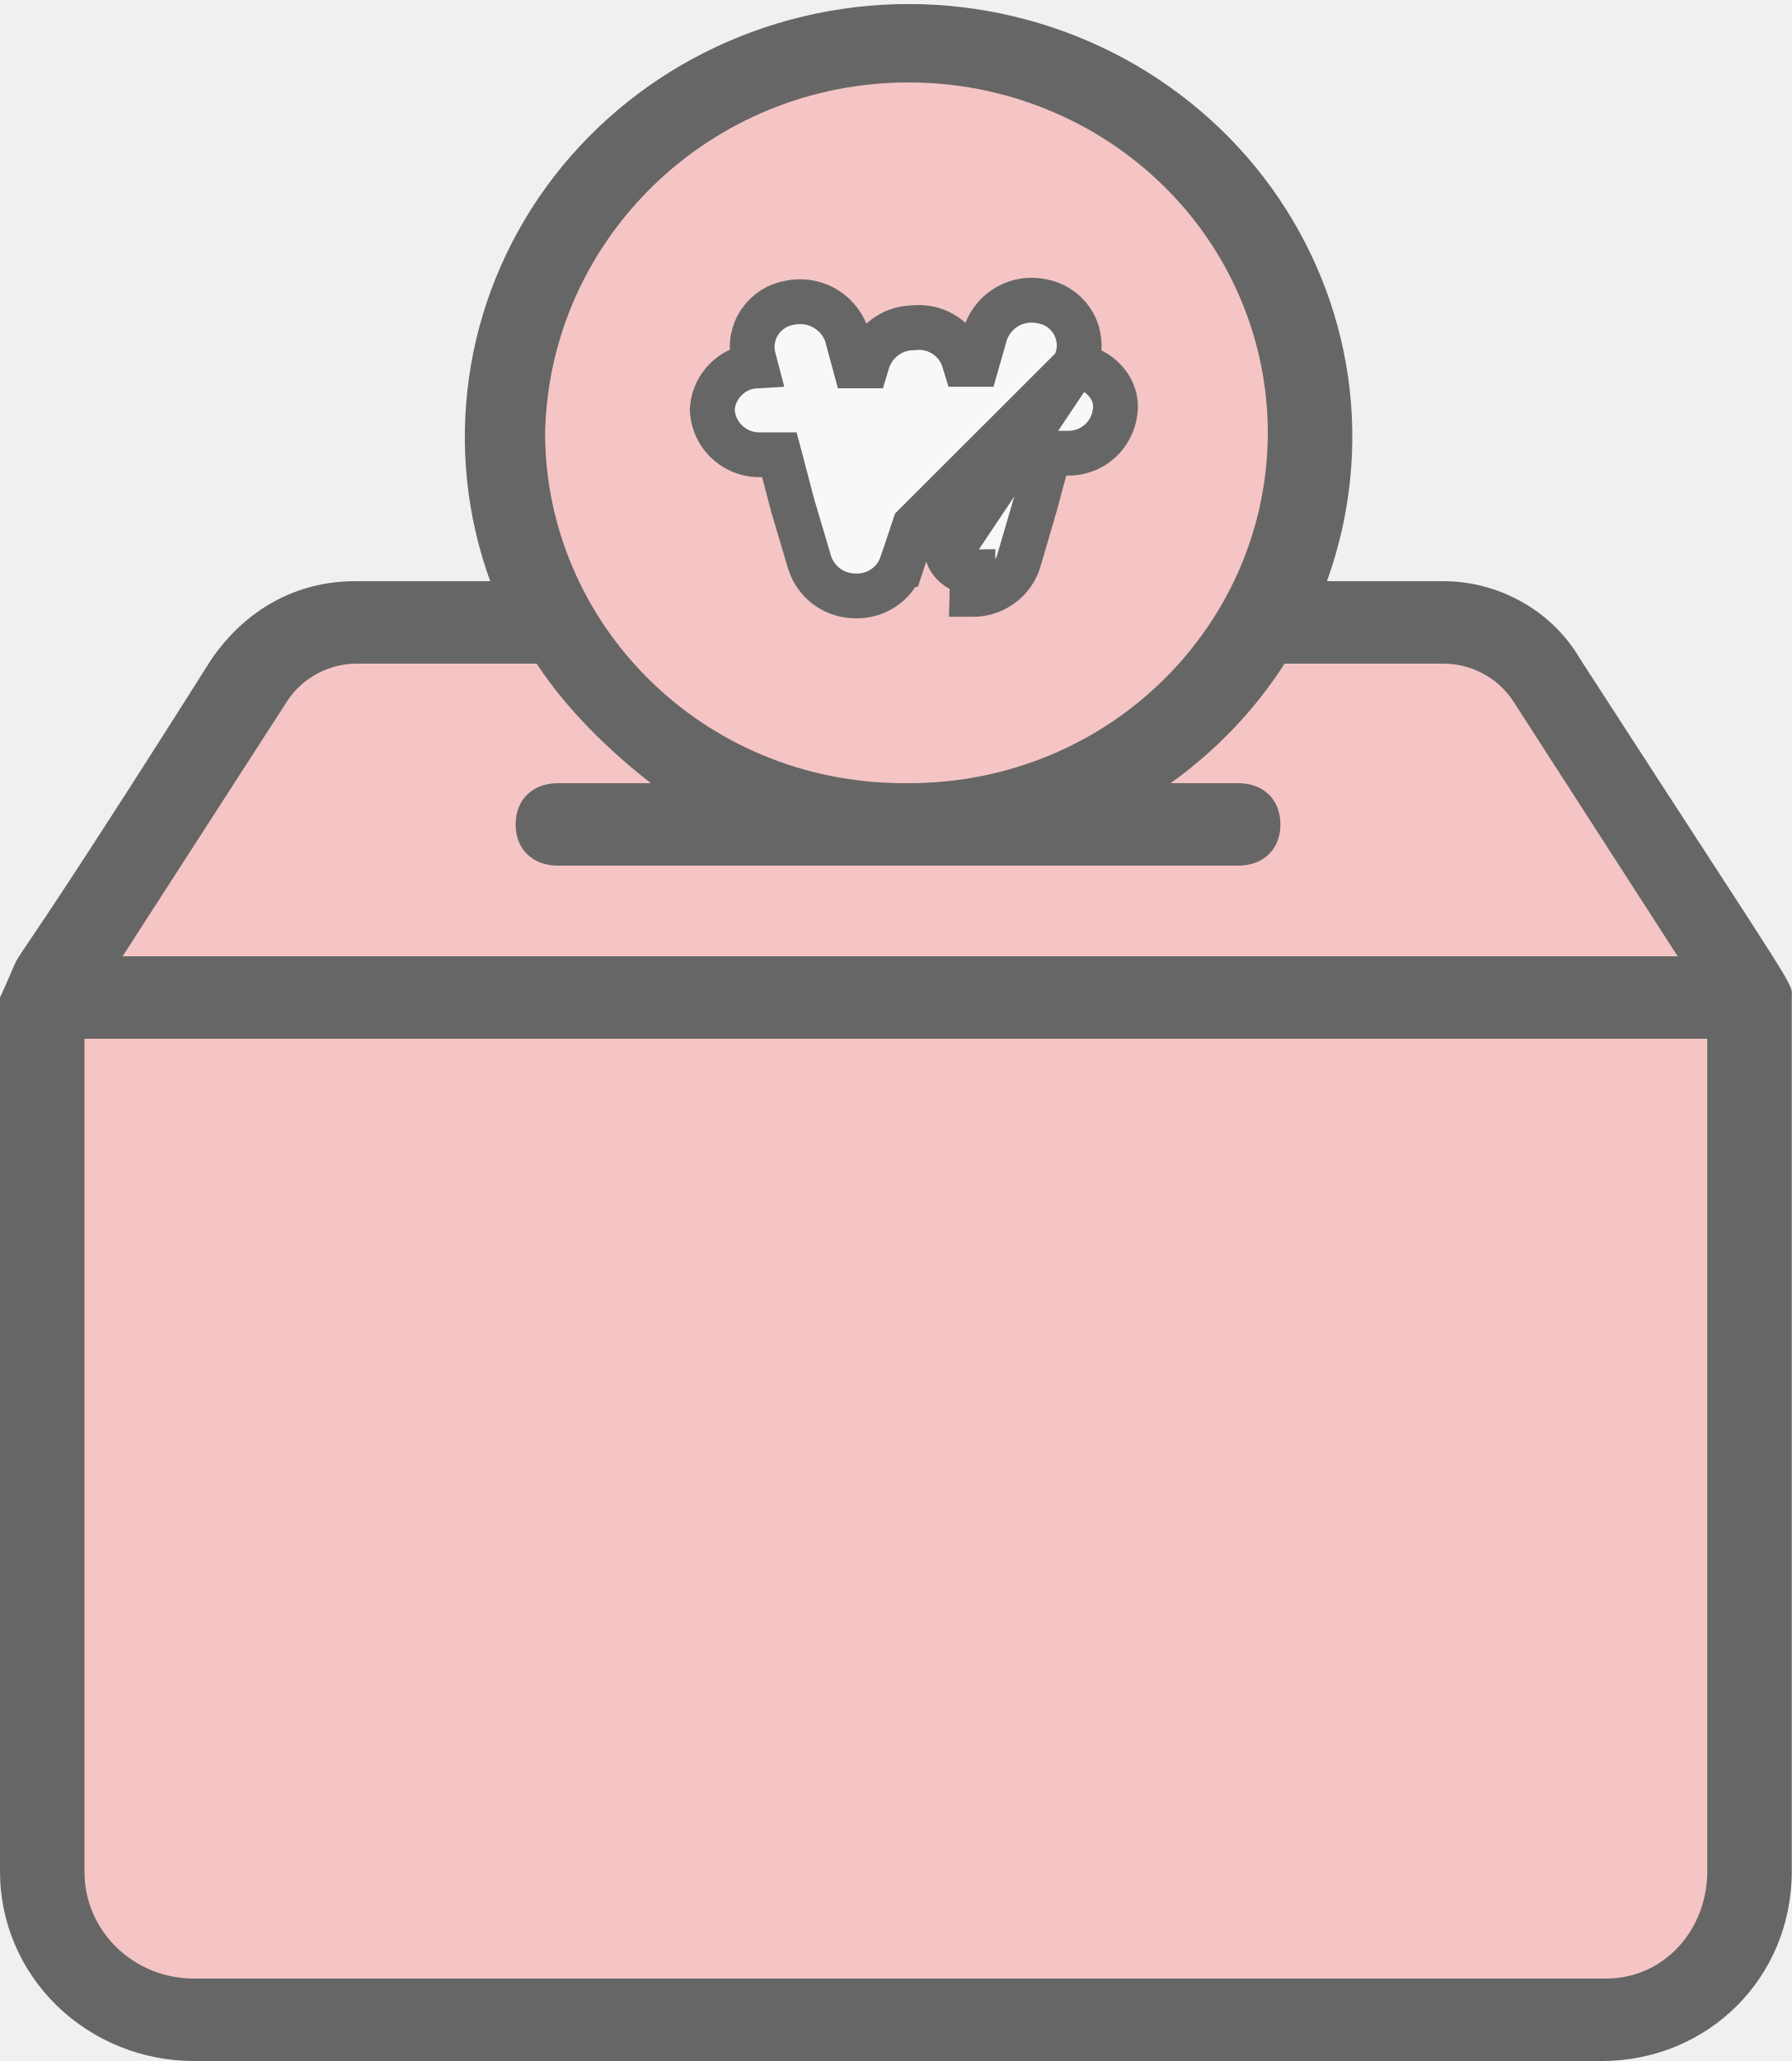
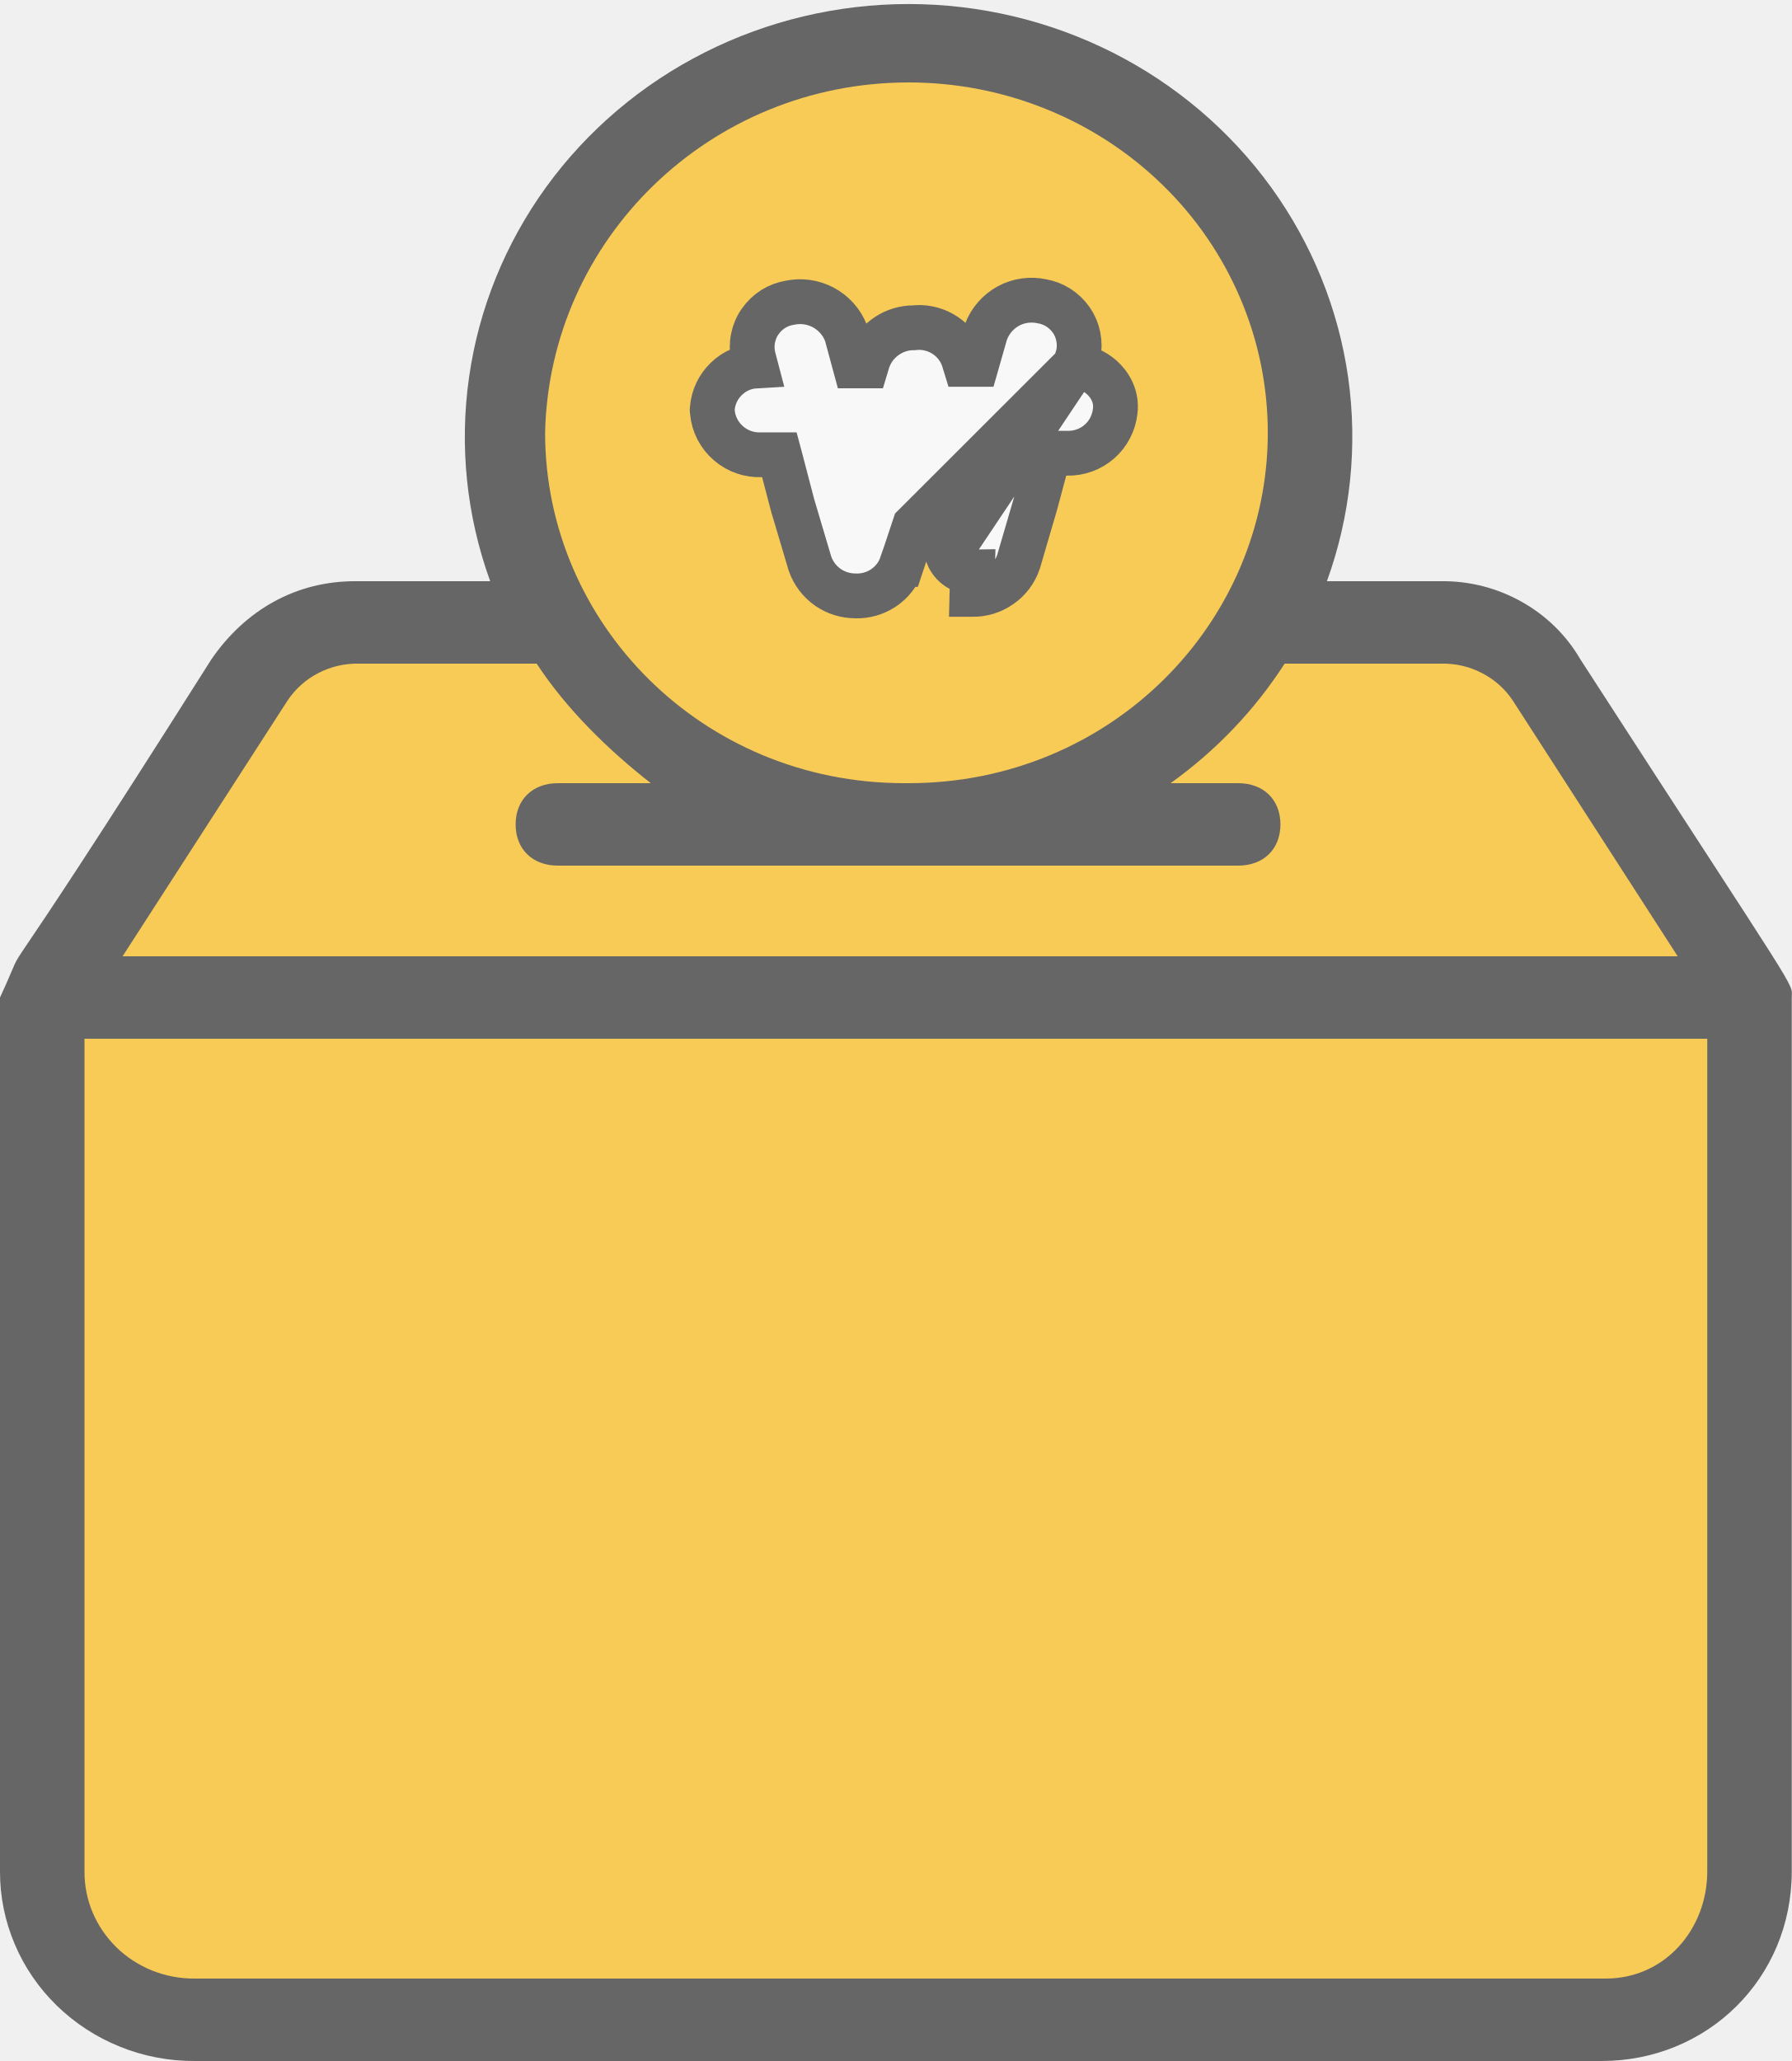
<svg xmlns="http://www.w3.org/2000/svg" width="20" height="23" viewBox="0 0 20 23" fill="none">
  <g clip-path="url(#clip0_1200_8108)">
-     <path className="main" d="M0.5 10.977L3.5 6.795L6 7L8.5 9H12.5L14.5 7L17 7.318L19.5 11.5C19.333 12.894 19.1 16.309 19.5 18.818C19.9 21.327 18.667 22.303 18 22.477C14.5 22.303 7 22.059 5 22.477C3 22.895 1 21.954 0.5 21.432V10.977Z" fill="#F4C5C4" />
-     <path className="main" d="M14.5 5.227C14.5 7.537 12.485 9.409 10 9.409C7.515 9.409 6 7.537 6 5.227C6 2.918 7.515 0.523 10 0.523C12.485 0.523 14.5 2.918 14.5 5.227Z" fill="#F4C5C4" />
+     <path className="main" d="M0.5 10.977L3.5 6.795L6 7L8.5 9H12.5L14.5 7L17 7.318L19.5 11.5C19.333 12.894 19.1 16.309 19.5 18.818C19.9 21.327 18.667 22.303 18 22.477C14.5 22.303 7 22.059 5 22.477C3 22.895 1 21.954 0.5 21.432V10.977Z" fill="#F8CB57" />
+     <path className="main" d="M14.5 5.227C14.5 7.537 12.485 9.409 10 9.409C7.515 9.409 6 7.537 6 5.227C6 2.918 7.515 0.523 10 0.523C12.485 0.523 14.5 2.918 14.5 5.227Z" fill="#F8CB57" />
    <path d="M16.084 6.486H14.81C15.074 5.757 15.155 4.978 15.047 4.212C14.938 3.447 14.642 2.718 14.185 2.087C13.727 1.456 13.121 0.941 12.418 0.586C11.714 0.231 10.933 0.045 10.141 0.045C9.348 0.045 8.567 0.231 7.864 0.586C7.16 0.941 6.554 1.456 6.096 2.087C5.639 2.718 5.343 3.447 5.235 4.212C5.126 4.978 5.207 5.757 5.471 6.486H3.962C3.301 6.486 2.736 6.808 2.358 7.36C-0.377 11.684 0.424 10.212 7.51039e-06 11.132V20.884C-0.001 21.162 0.055 21.438 0.164 21.695C0.272 21.952 0.432 22.185 0.634 22.382C0.835 22.578 1.075 22.734 1.338 22.84C1.602 22.947 1.885 23.001 2.17 23H17.876C19.055 23 19.998 22.08 19.998 20.884V11.132C19.998 10.948 20.14 11.224 17.64 7.36C17.485 7.092 17.258 6.869 16.984 6.716C16.711 6.562 16.4 6.482 16.084 6.486ZM10.141 0.92C10.667 0.92 11.189 1.02 11.675 1.217C12.162 1.413 12.604 1.701 12.976 2.064C13.349 2.427 13.644 2.859 13.845 3.333C14.047 3.808 14.15 4.316 14.15 4.83C14.15 6.946 12.404 8.74 10.141 8.74H10.093C7.829 8.74 6.084 6.946 6.084 4.83C6.131 2.668 7.924 0.92 10.141 0.92ZM19.055 20.884C19.055 21.528 18.583 22.08 17.923 22.08H2.17C2.008 22.081 1.848 22.05 1.699 21.991C1.55 21.931 1.414 21.843 1.3 21.732C1.186 21.62 1.096 21.488 1.034 21.343C0.973 21.197 0.942 21.041 0.943 20.884V11.592H19.055V20.884ZM1.368 10.672L3.208 7.82C3.294 7.69 3.413 7.583 3.553 7.511C3.694 7.438 3.851 7.402 4.01 7.406H5.99C6.321 7.912 6.792 8.372 7.264 8.74H6.227C5.944 8.74 5.755 8.924 5.755 9.2C5.755 9.476 5.943 9.66 6.227 9.66H13.819C14.103 9.66 14.291 9.476 14.291 9.2C14.291 8.924 14.103 8.74 13.819 8.74H13.065C13.572 8.377 14.004 7.925 14.338 7.406H16.084C16.243 7.402 16.4 7.438 16.54 7.511C16.681 7.583 16.8 7.69 16.886 7.82L18.725 10.672H1.368Z" fill="#666666" />
    <path d="M11.997 4.079C12.11 4.093 12.213 4.139 12.294 4.209C12.389 4.292 12.467 4.427 12.447 4.587C12.433 4.718 12.371 4.84 12.272 4.927C12.172 5.015 12.043 5.061 11.911 5.058H11.707L11.689 5.129L11.689 5.131L11.689 5.131L11.555 5.631L11.553 5.637L11.553 5.637L11.37 6.262L11.367 6.272L11.367 6.272C11.33 6.38 11.26 6.473 11.166 6.537C11.075 6.601 10.965 6.635 10.853 6.633C10.852 6.633 10.85 6.633 10.848 6.633L10.854 6.383C10.795 6.384 10.737 6.367 10.688 6.334C10.639 6.301 10.601 6.254 10.579 6.2L11.997 4.079ZM11.997 4.079L12.027 3.984L12.031 3.973L12.034 3.961C12.048 3.894 12.049 3.825 12.035 3.757C12.022 3.69 11.995 3.626 11.956 3.57C11.916 3.514 11.866 3.466 11.808 3.43C11.753 3.396 11.692 3.373 11.628 3.362C11.502 3.335 11.37 3.353 11.257 3.414C11.14 3.477 11.05 3.581 11.004 3.705L11.001 3.714L10.998 3.723L10.9 4.066H10.771L10.751 4.001L10.748 3.99L10.743 3.98C10.698 3.869 10.617 3.778 10.512 3.72C10.416 3.667 10.305 3.645 10.196 3.658C10.093 3.658 9.992 3.688 9.905 3.745C9.811 3.806 9.737 3.894 9.696 3.999L9.692 4.008L9.689 4.017L9.669 4.083H9.543L9.451 3.743L9.448 3.73L9.443 3.718C9.395 3.593 9.303 3.491 9.185 3.429C9.07 3.369 8.938 3.352 8.812 3.379C8.748 3.39 8.687 3.413 8.632 3.447C8.574 3.483 8.524 3.531 8.485 3.587C8.445 3.643 8.418 3.707 8.405 3.774C8.391 3.841 8.392 3.91 8.406 3.977L8.406 3.978L8.409 3.989L8.434 4.084C8.311 4.091 8.195 4.142 8.107 4.228C8.018 4.314 7.962 4.428 7.951 4.552L7.949 4.574L7.951 4.597C7.963 4.734 8.028 4.86 8.133 4.949C8.234 5.036 8.365 5.081 8.499 5.075H8.699L8.718 5.146L8.718 5.146L8.718 5.147L8.851 5.655L8.851 5.655L8.854 5.663L9.037 6.279L9.037 6.279L9.04 6.289C9.077 6.396 9.147 6.489 9.24 6.554C9.331 6.617 9.438 6.65 9.548 6.65C9.658 6.654 9.767 6.623 9.859 6.562C9.954 6.499 10.026 6.407 10.063 6.299L10.064 6.299L10.065 6.296L10.208 5.866L11.997 4.079Z" fill="#F8F8F8" stroke="#666666" stroke-width="0.5" />
  </g>
  <defs>
    <clipPath id="clip0_1200_8108">
      <rect width="20" height="23" fill="white" />
    </clipPath>
  </defs>
</svg>
